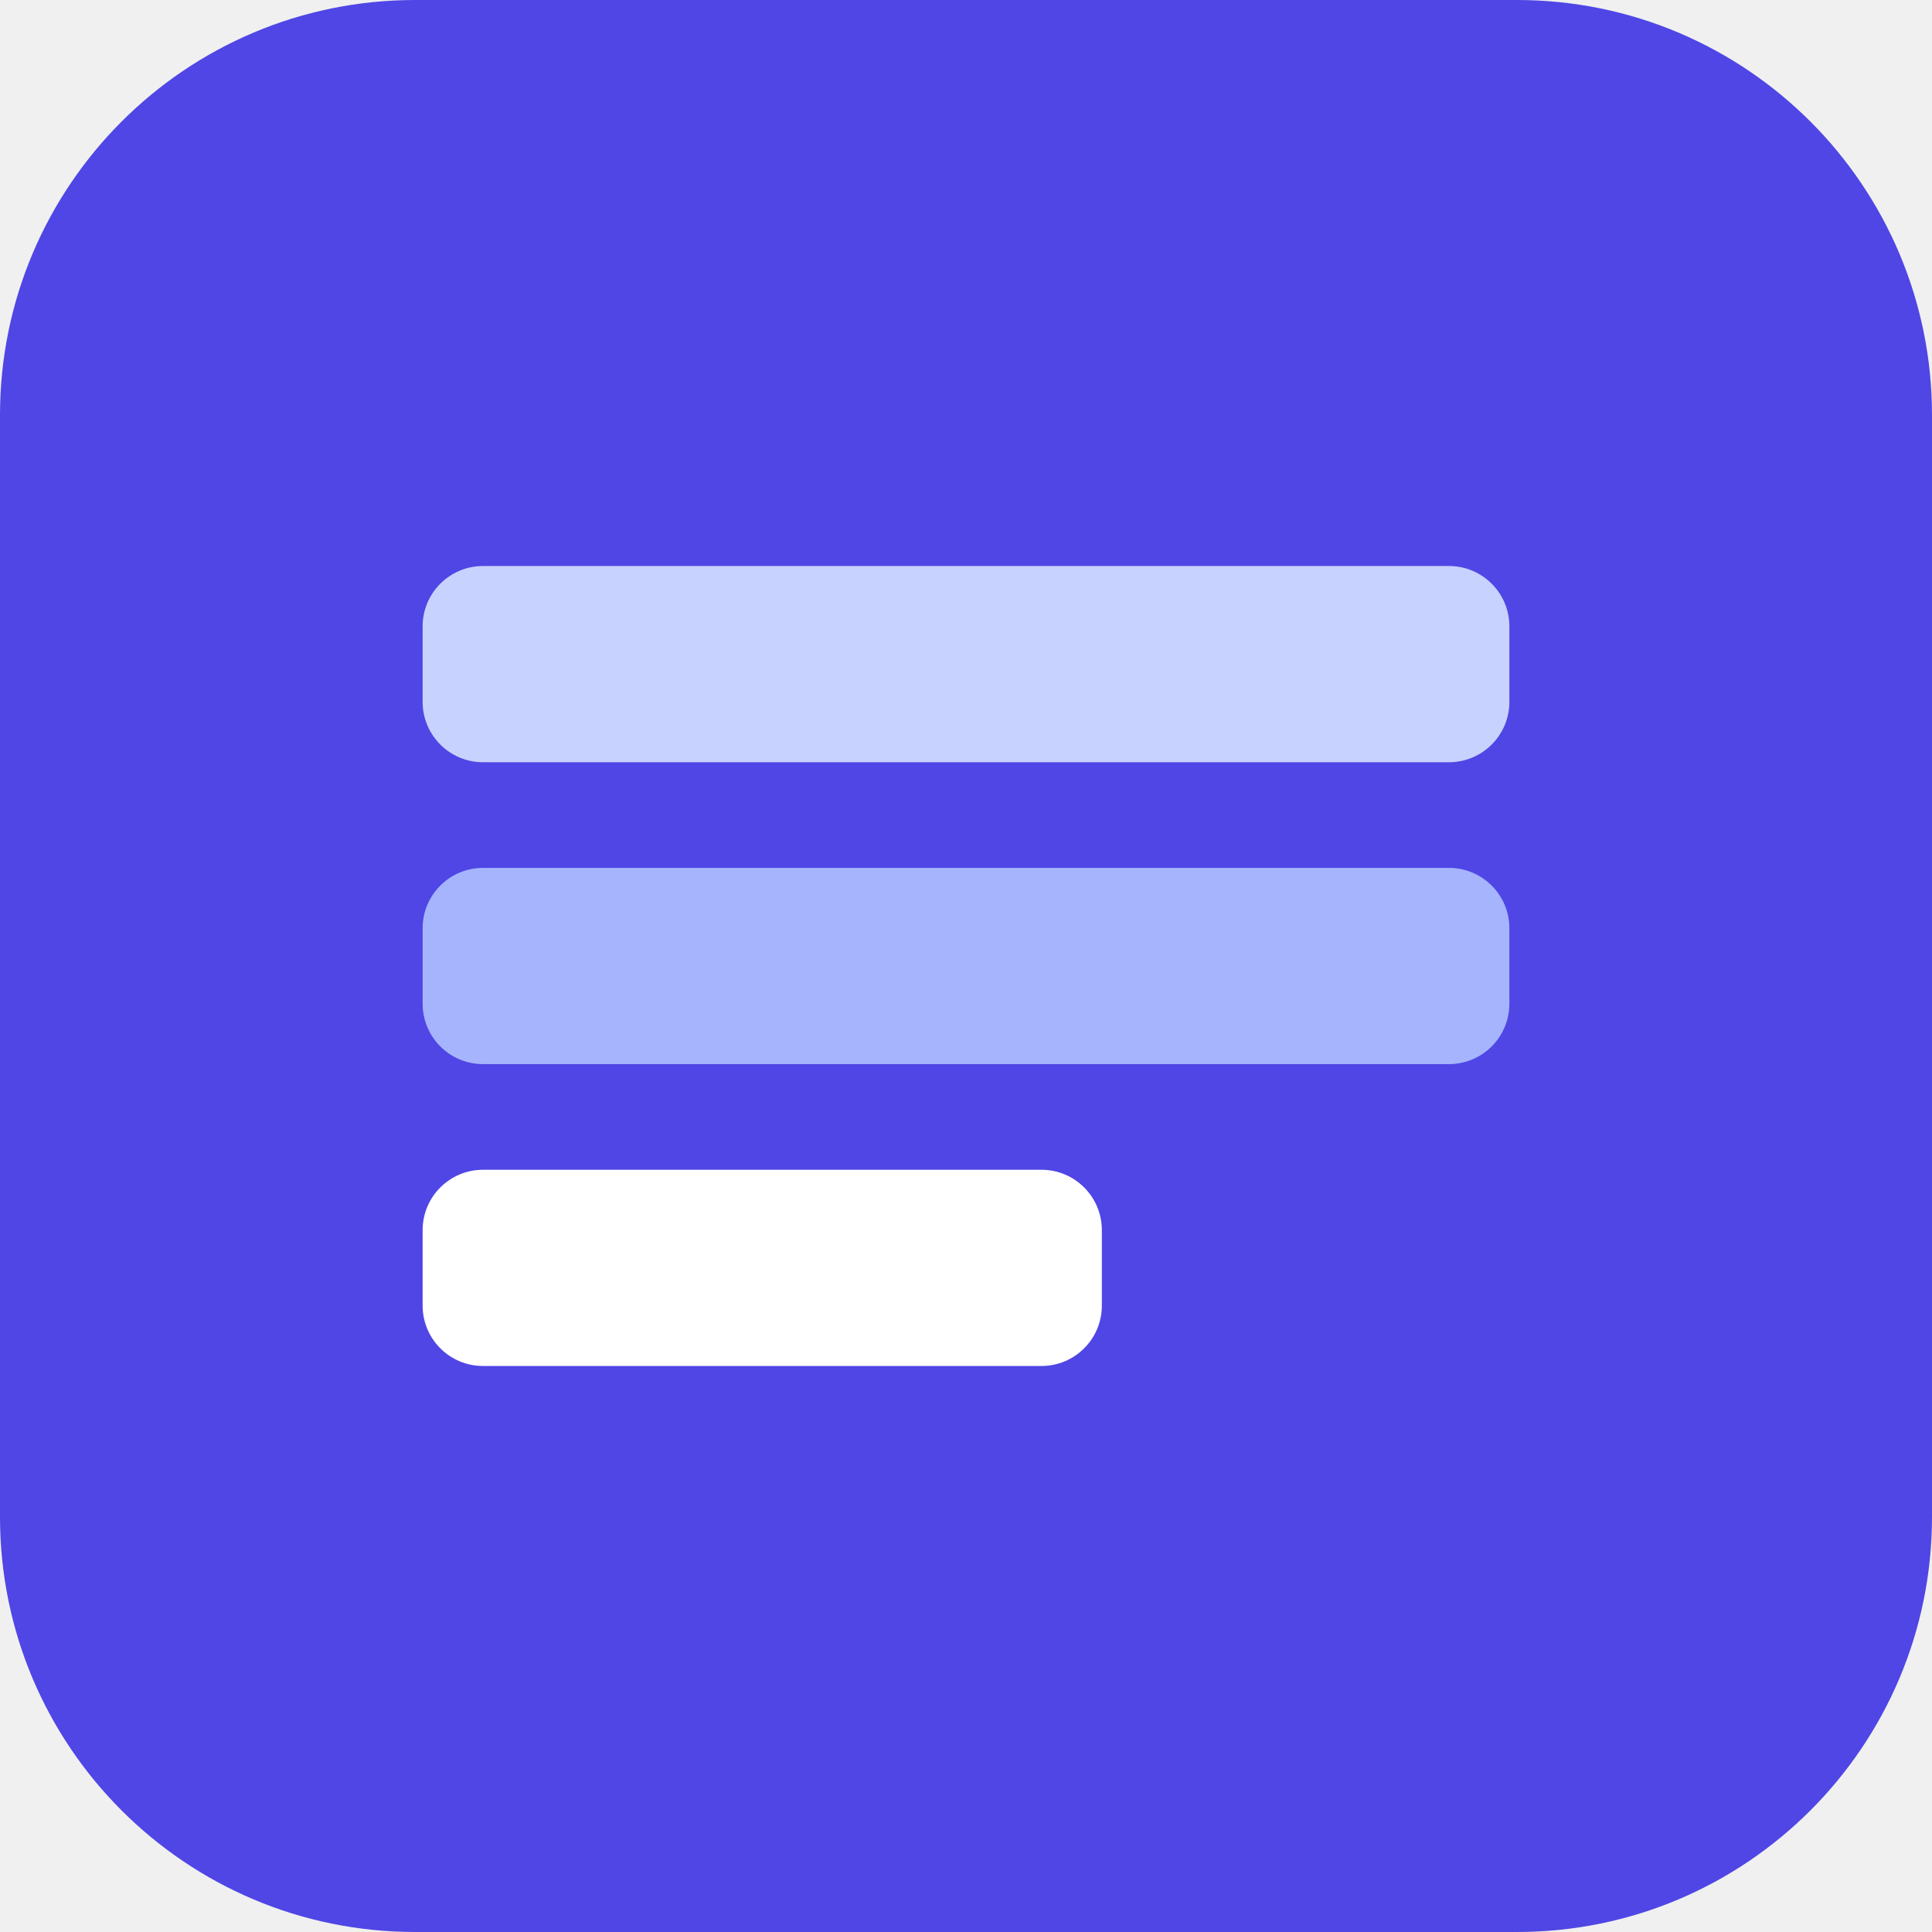
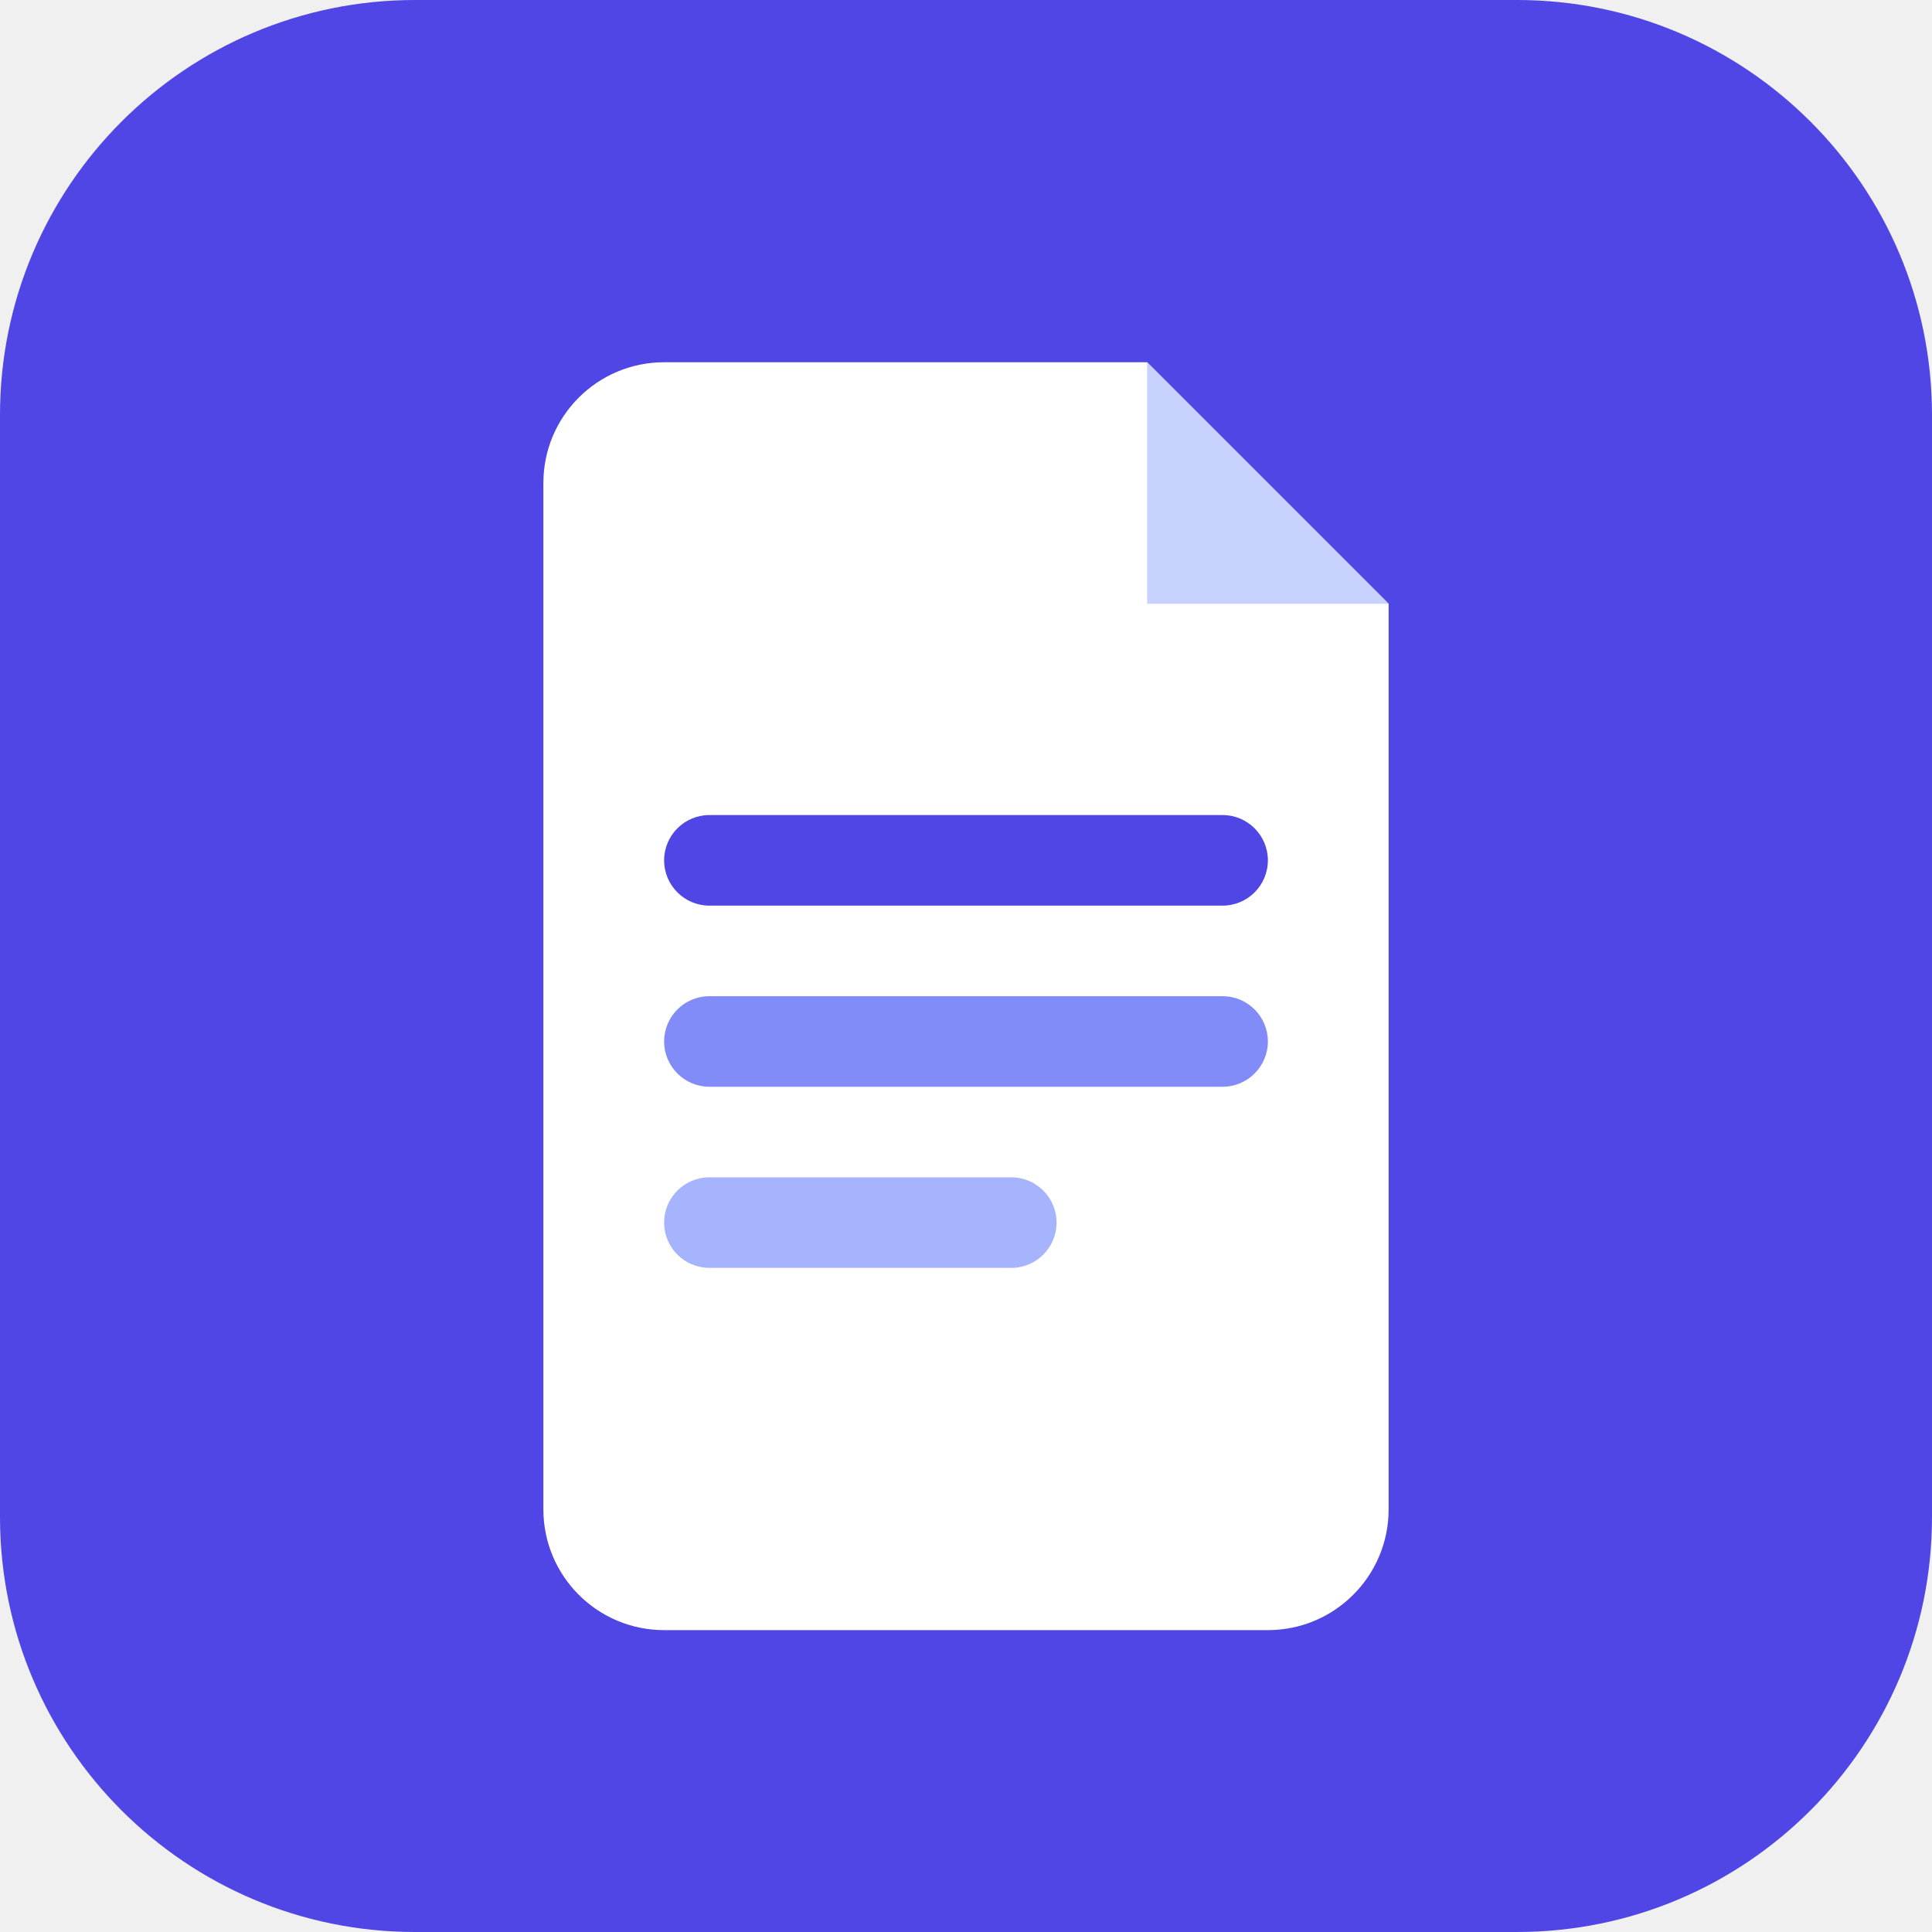
<svg xmlns="http://www.w3.org/2000/svg" viewBox="0 0 512 512">
  <rect width="512" height="512" rx="110" fill="#4f46e5" />
-   <rect x="112" y="150" width="288" height="52" rx="16" fill="#c7d2fe" />
-   <rect x="112" y="230" width="288" height="52" rx="16" fill="#a5b4fc" />
-   <rect x="112" y="310" width="180" height="52" rx="16" fill="#ffffff" />
+   <path d="M176 96h128l64 64v240a32 32 0 0 1-32 32H176a32 32 0 0 1-32-32V128a32 32 0 0 1 32-32z" fill="#ffffff" />
+   <path d="M304 96l64 64h-64z" fill="#c7d2fe" />
+   <rect x="176" y="216" width="160" height="24" rx="12" fill="#4f46e5" />
+   <rect x="176" y="264" width="160" height="24" rx="12" fill="#818cf8" />
+   <rect x="176" y="312" width="104" height="24" rx="12" fill="#a5b4fc" />
</svg>
